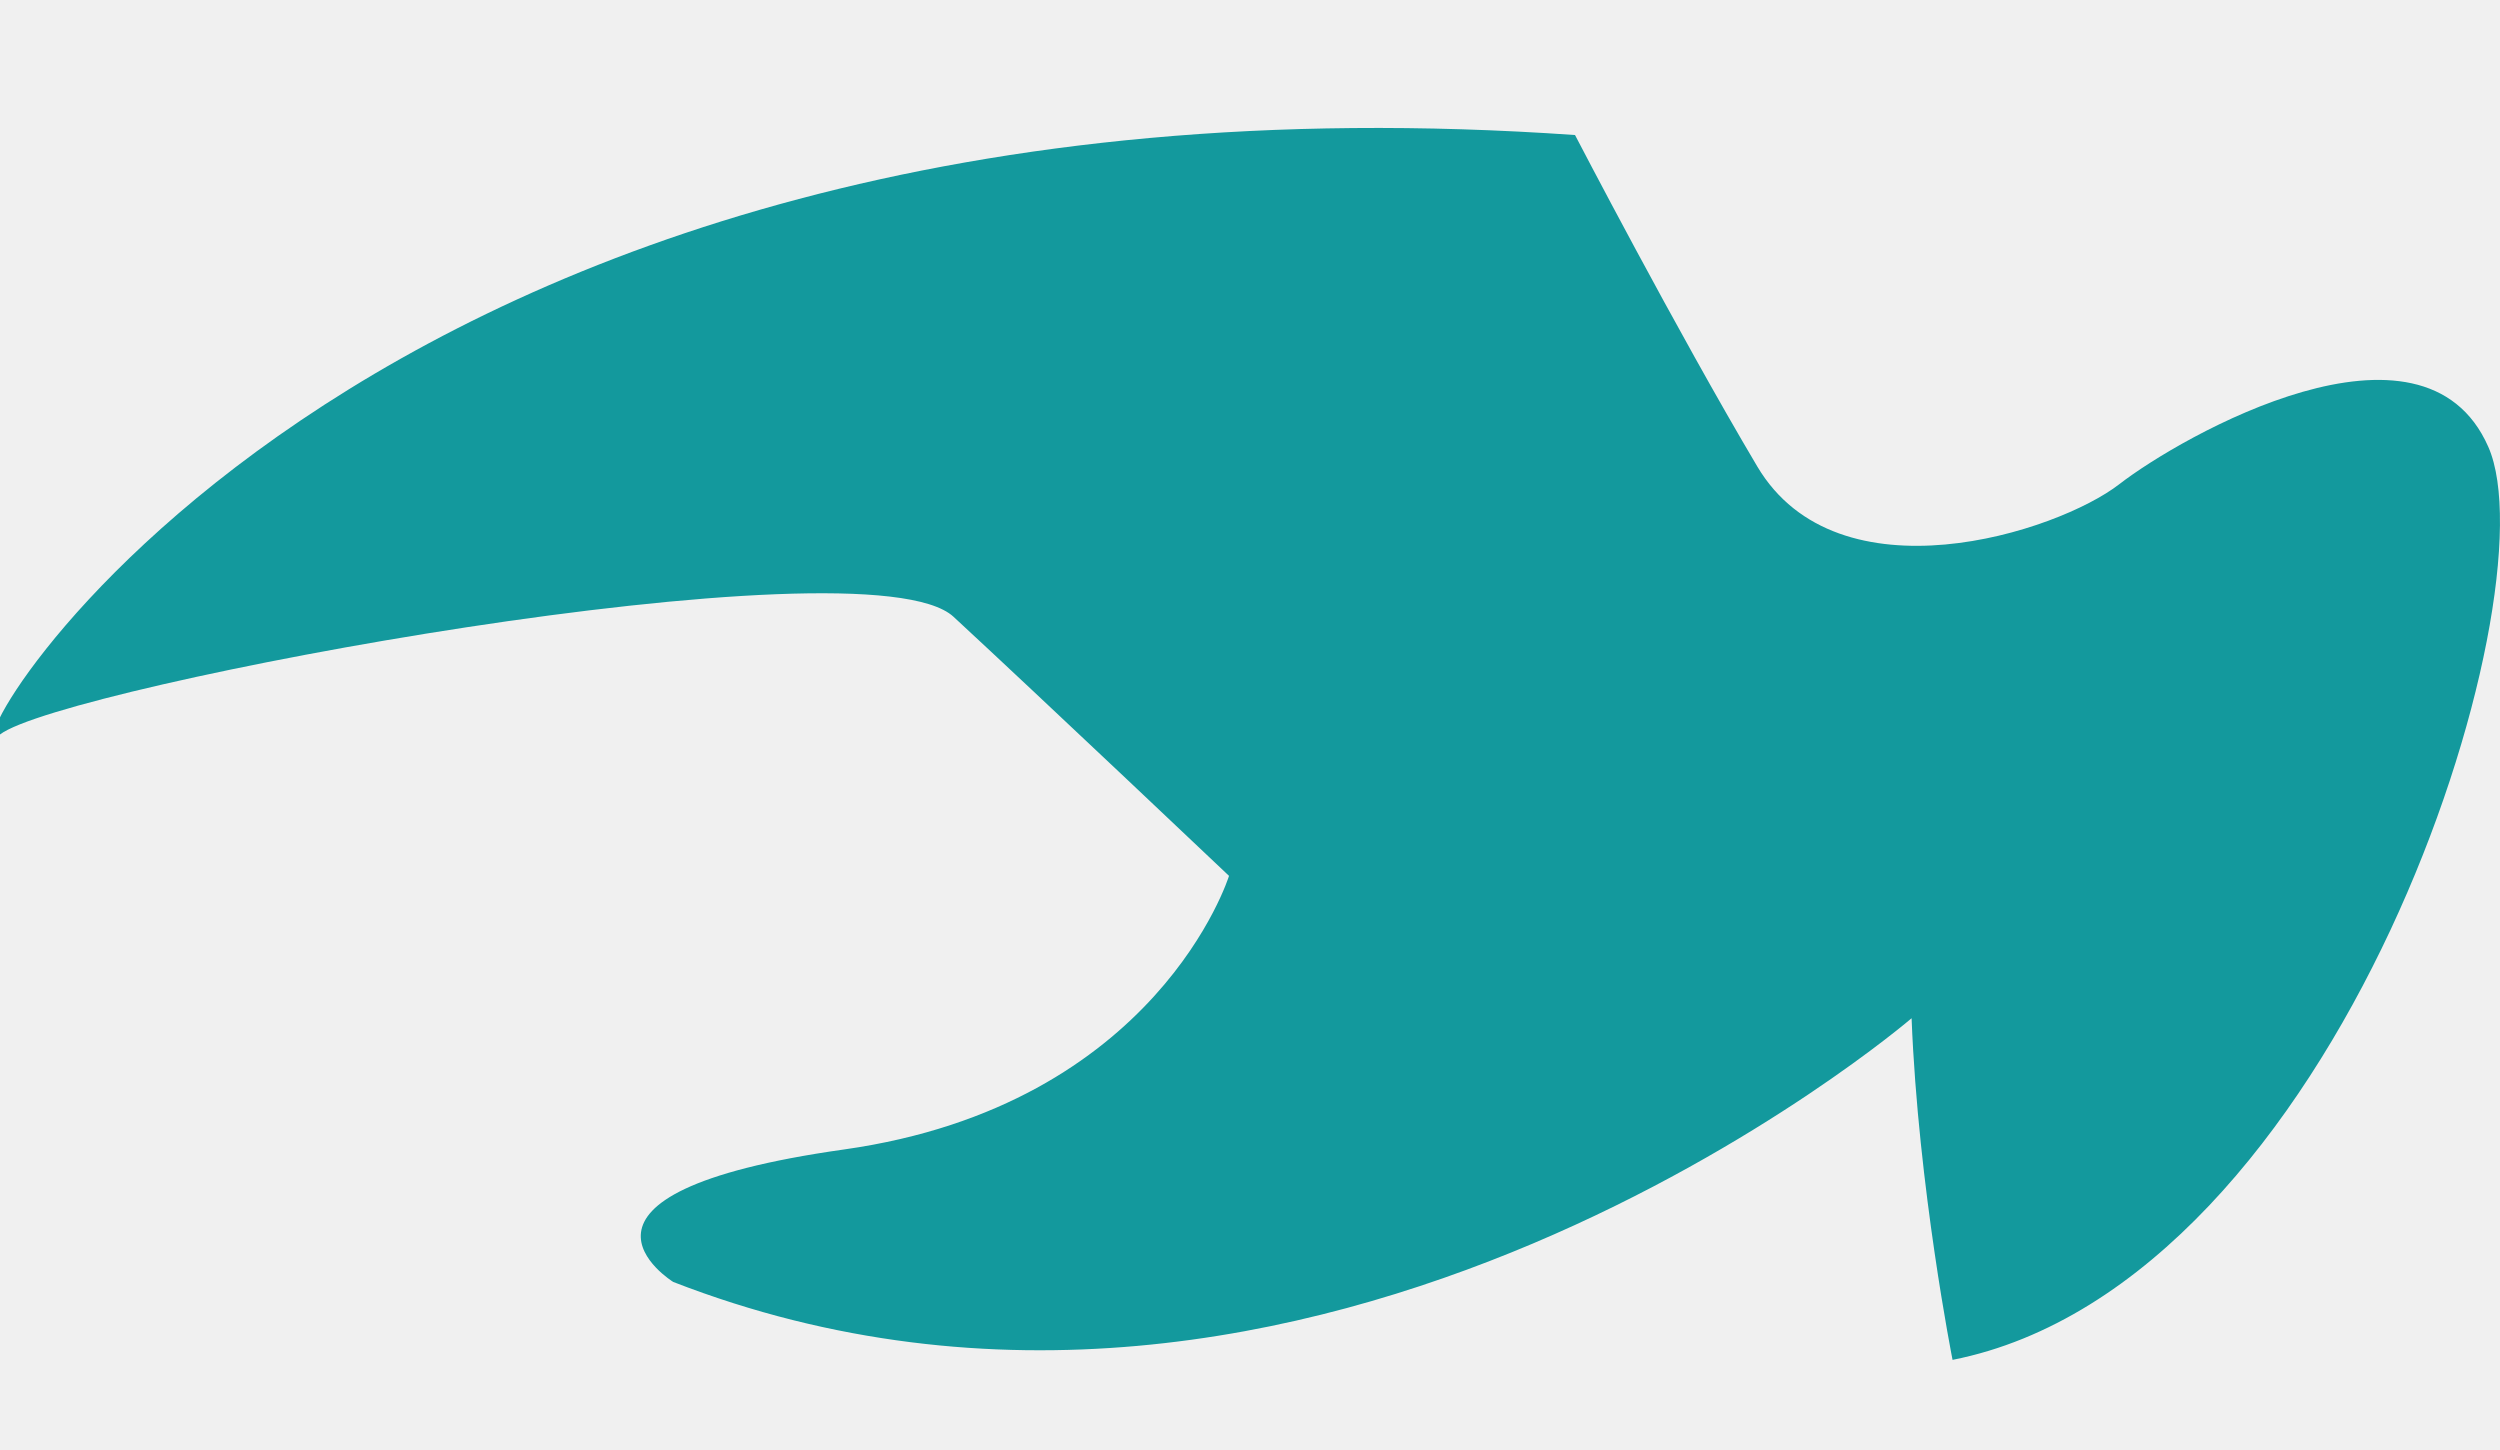
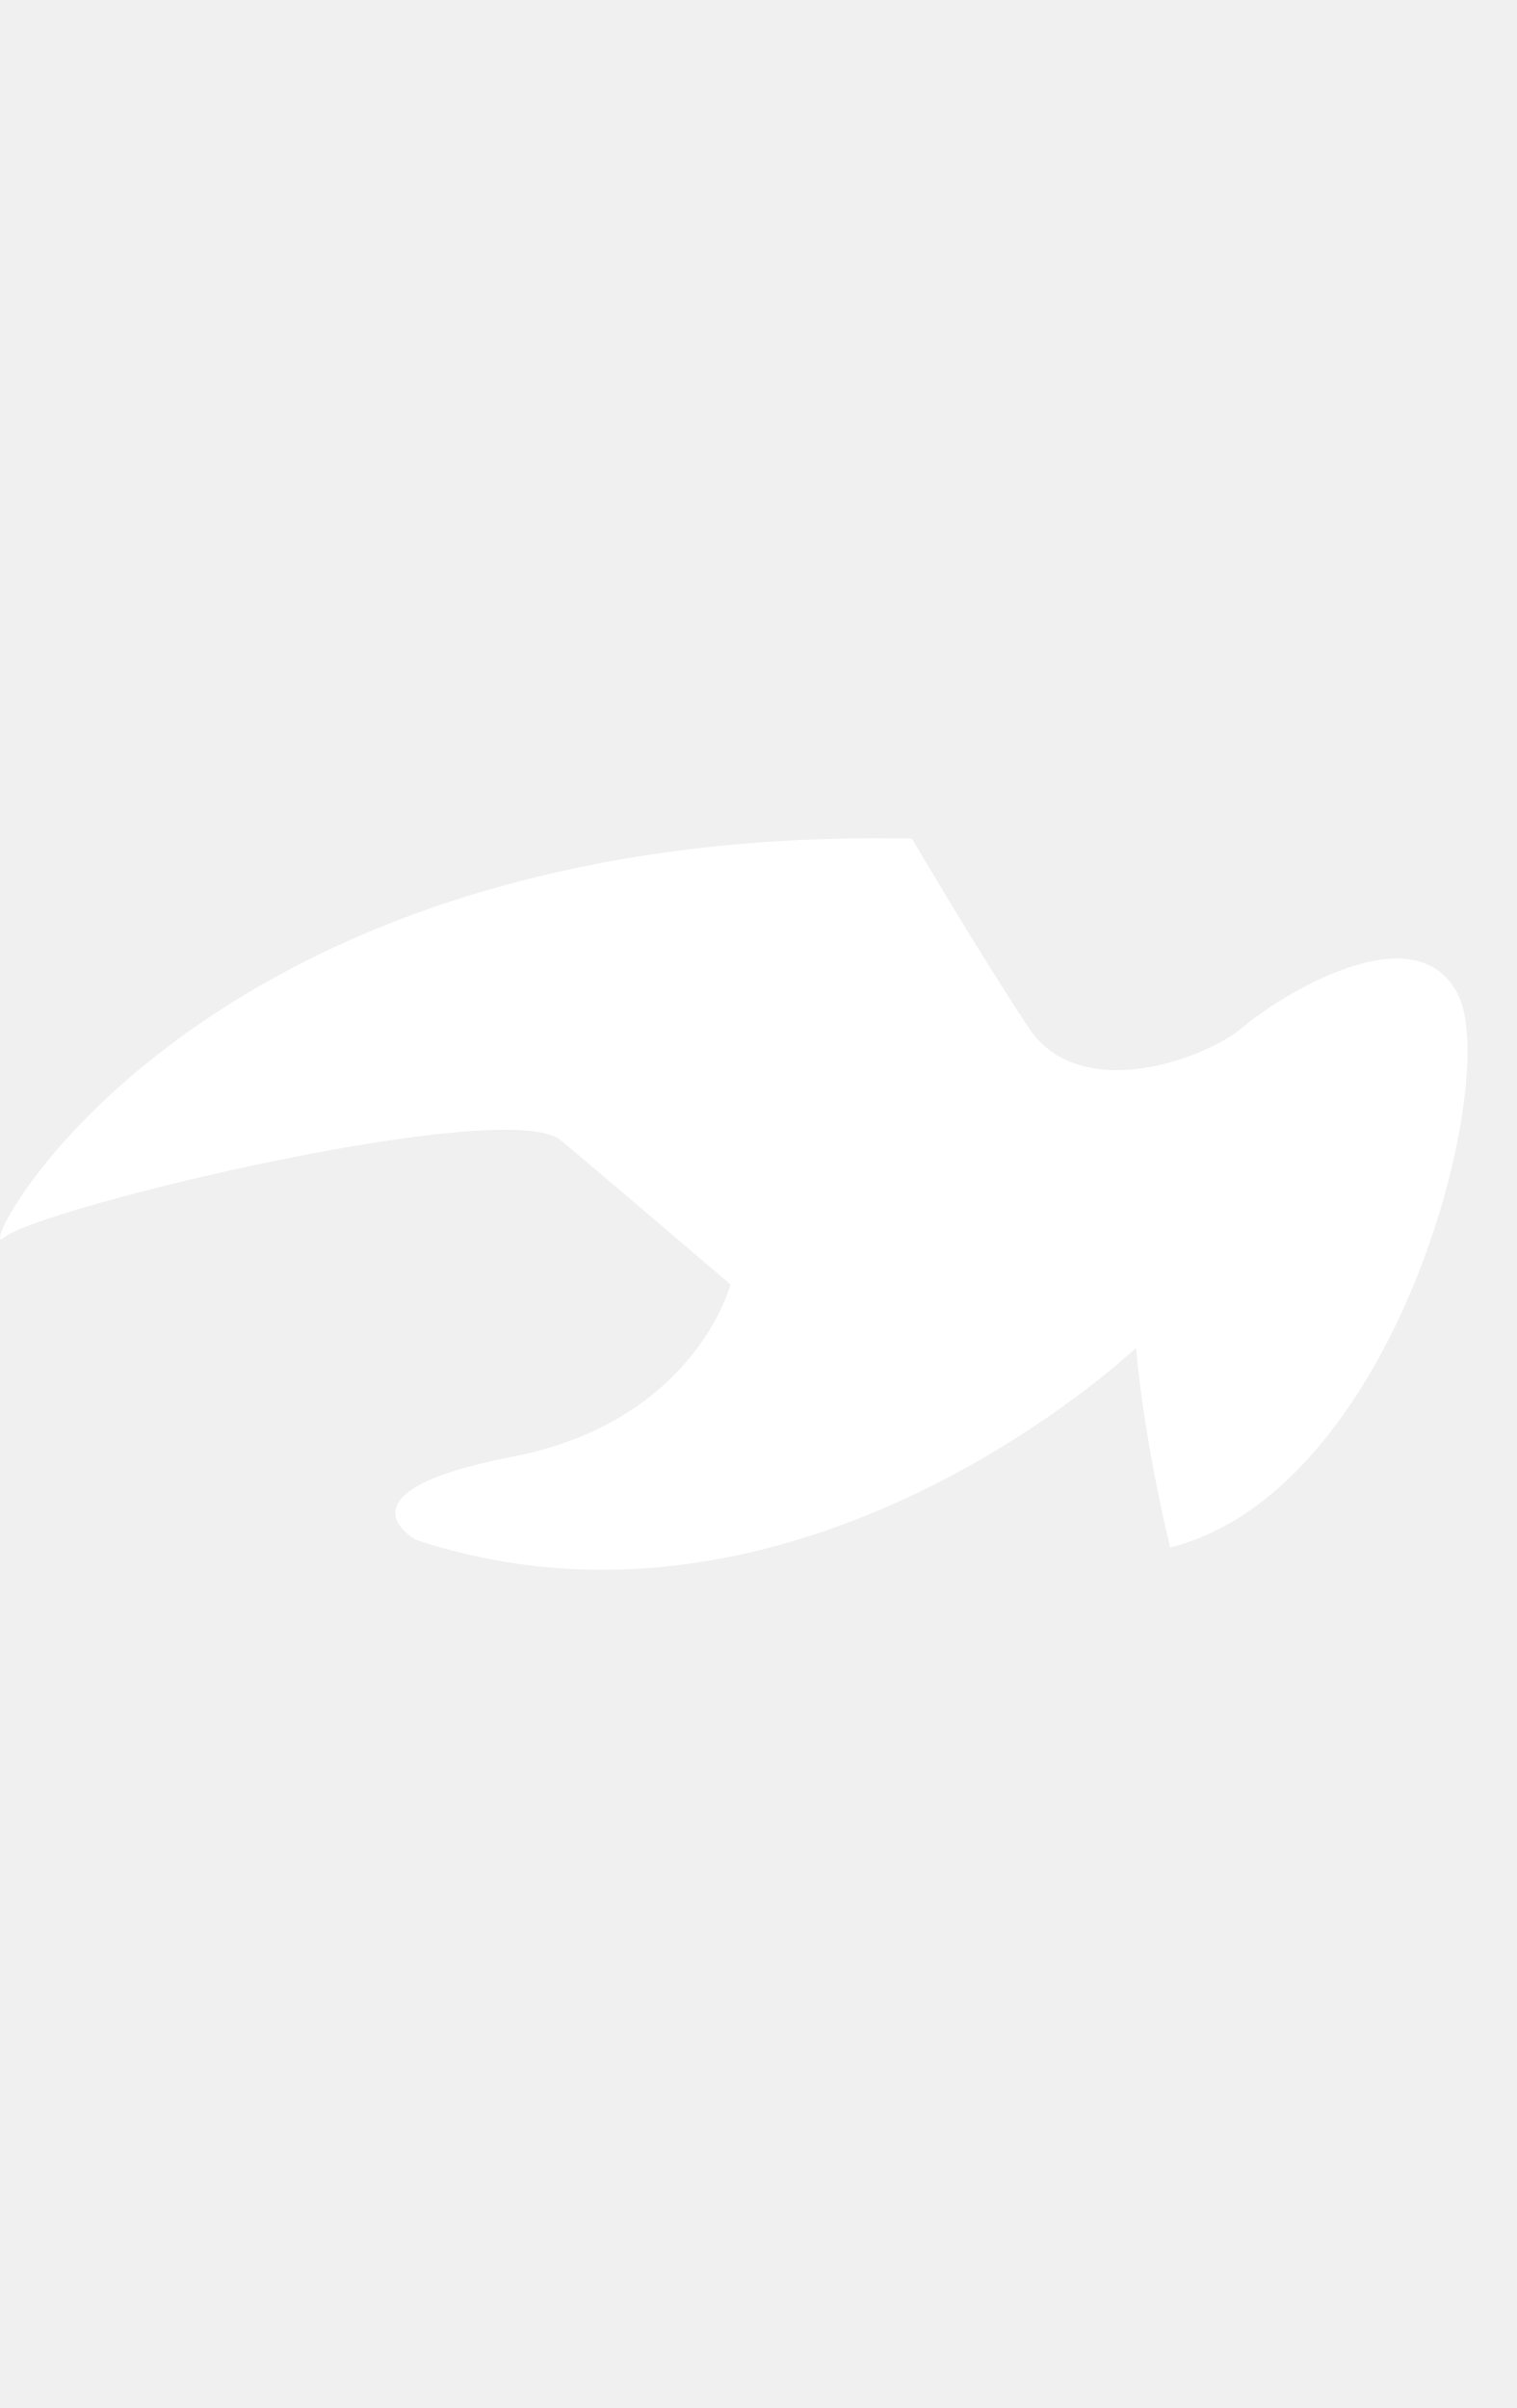
- <svg xmlns="http://www.w3.org/2000/svg" version="1.1" id="Layer_2" x="0px" y="0px" width="27.587px" height="16px" viewBox="0 0 27.587 16" enable-background="new 0 0 27.587 16" xml:space="preserve">
-   <path fill="#13999D" d="M21.094,11.236c0,0-6.592,5.661-13.665,2.91c0,0-1.577-0.973,1.886-1.462  c3.464-0.49,4.247-3.019,4.247-3.019s-2.071-1.963-3.04-2.859C9.554,5.912,0.686,7.573,0,8.105C-0.685,8.636,3.74,0.537,17.38,1.49  c0,0,1.119,2.153,2.011,3.657c0.892,1.504,3.309,0.728,3.995,0.196c0.685-0.531,3.352-2.049,4.072-0.412  c0.721,1.637-1.631,9.225-5.912,10.075C21.546,15.005,21.167,13.101,21.094,11.236z" />
+ <svg xmlns="http://www.w3.org/2000/svg" version="1.1" id="Layer_2" x="0px" y="0px" width="28.425px" height="45.134px" viewBox="0 0 28.425 45.134" enable-background="new 0 0 28.425 45.134" xml:space="preserve">
+   <path fill="#FFFFFF" d="M21.293,25.264c0,0-6.298,5.986-13.5,3.596c0,0-1.624-0.892,1.81-1.556c3.434-0.664,4.089-3.229,4.089-3.229  s-2.167-1.856-3.18-2.702C9.499,20.528,0.726,22.634,0.068,23.2c-0.658,0.565,3.354-7.746,17.024-7.483c0,0,1.226,2.093,2.193,3.551  c0.967,1.457,3.341,0.56,4-0.006c0.658-0.565,3.244-2.215,4.046-0.617c0.802,1.599-1.163,9.295-5.397,10.36  C21.934,29.005,21.46,27.123,21.293,25.264z" />
</svg>
